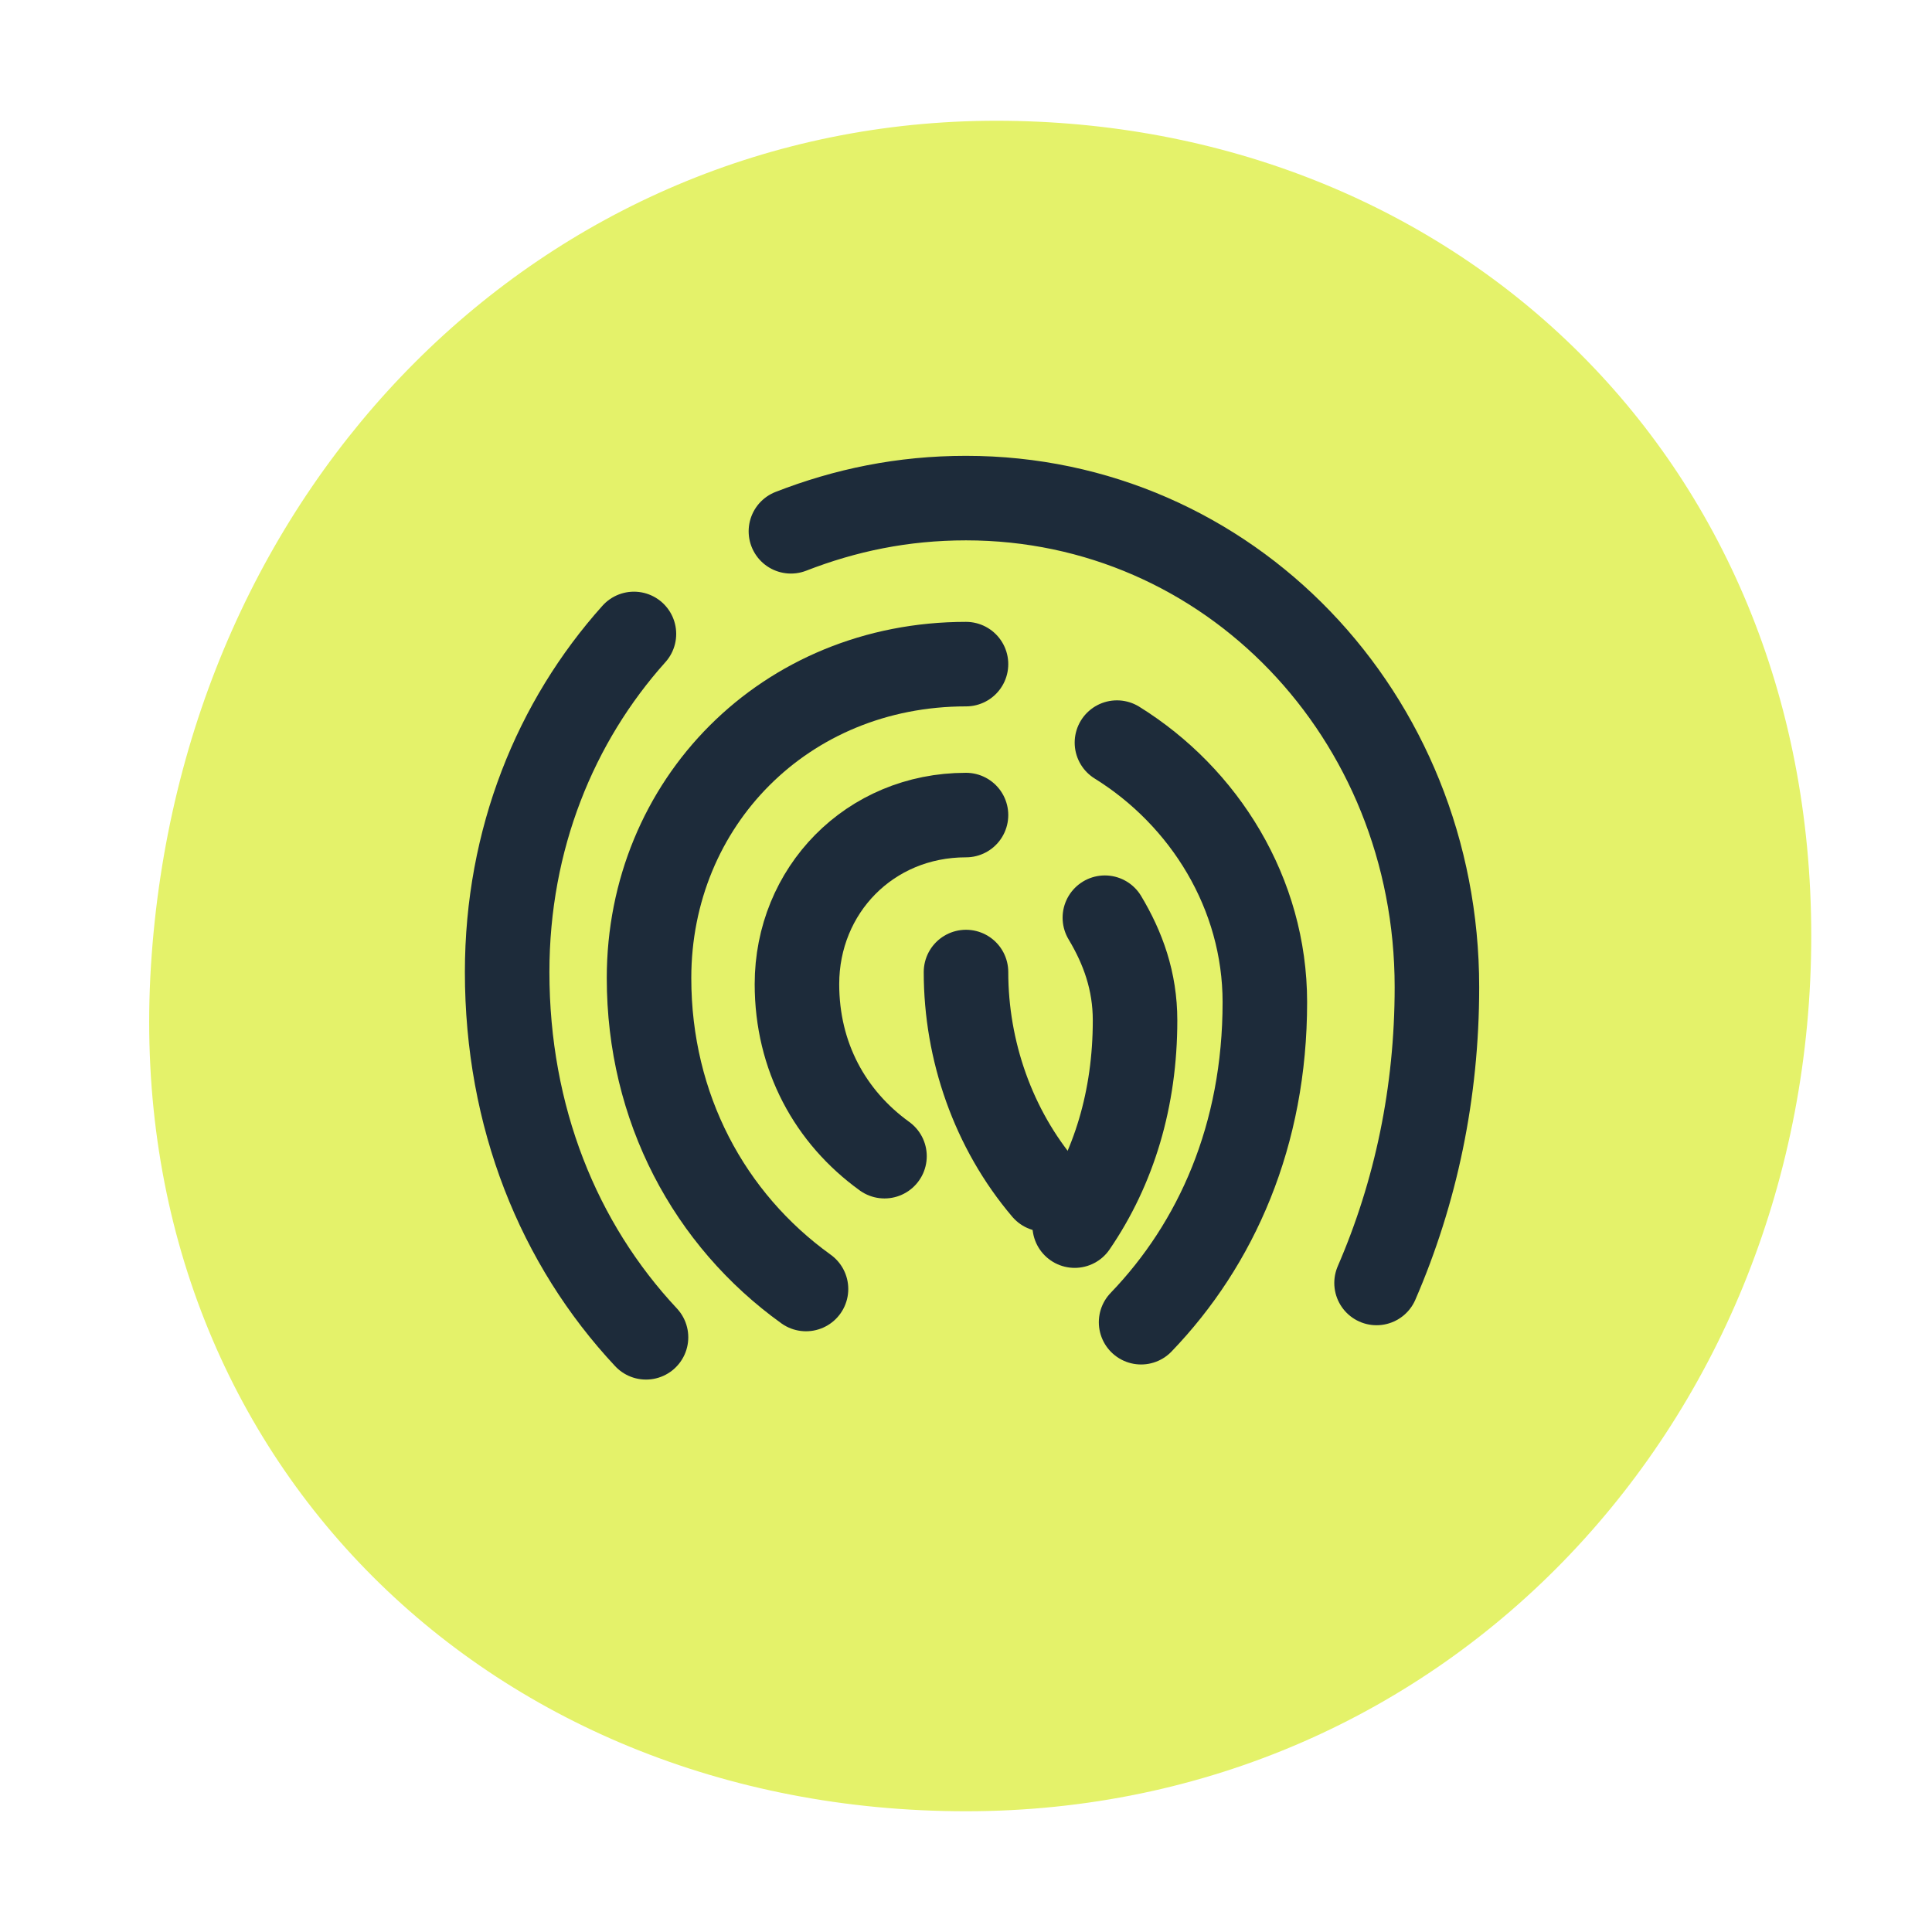
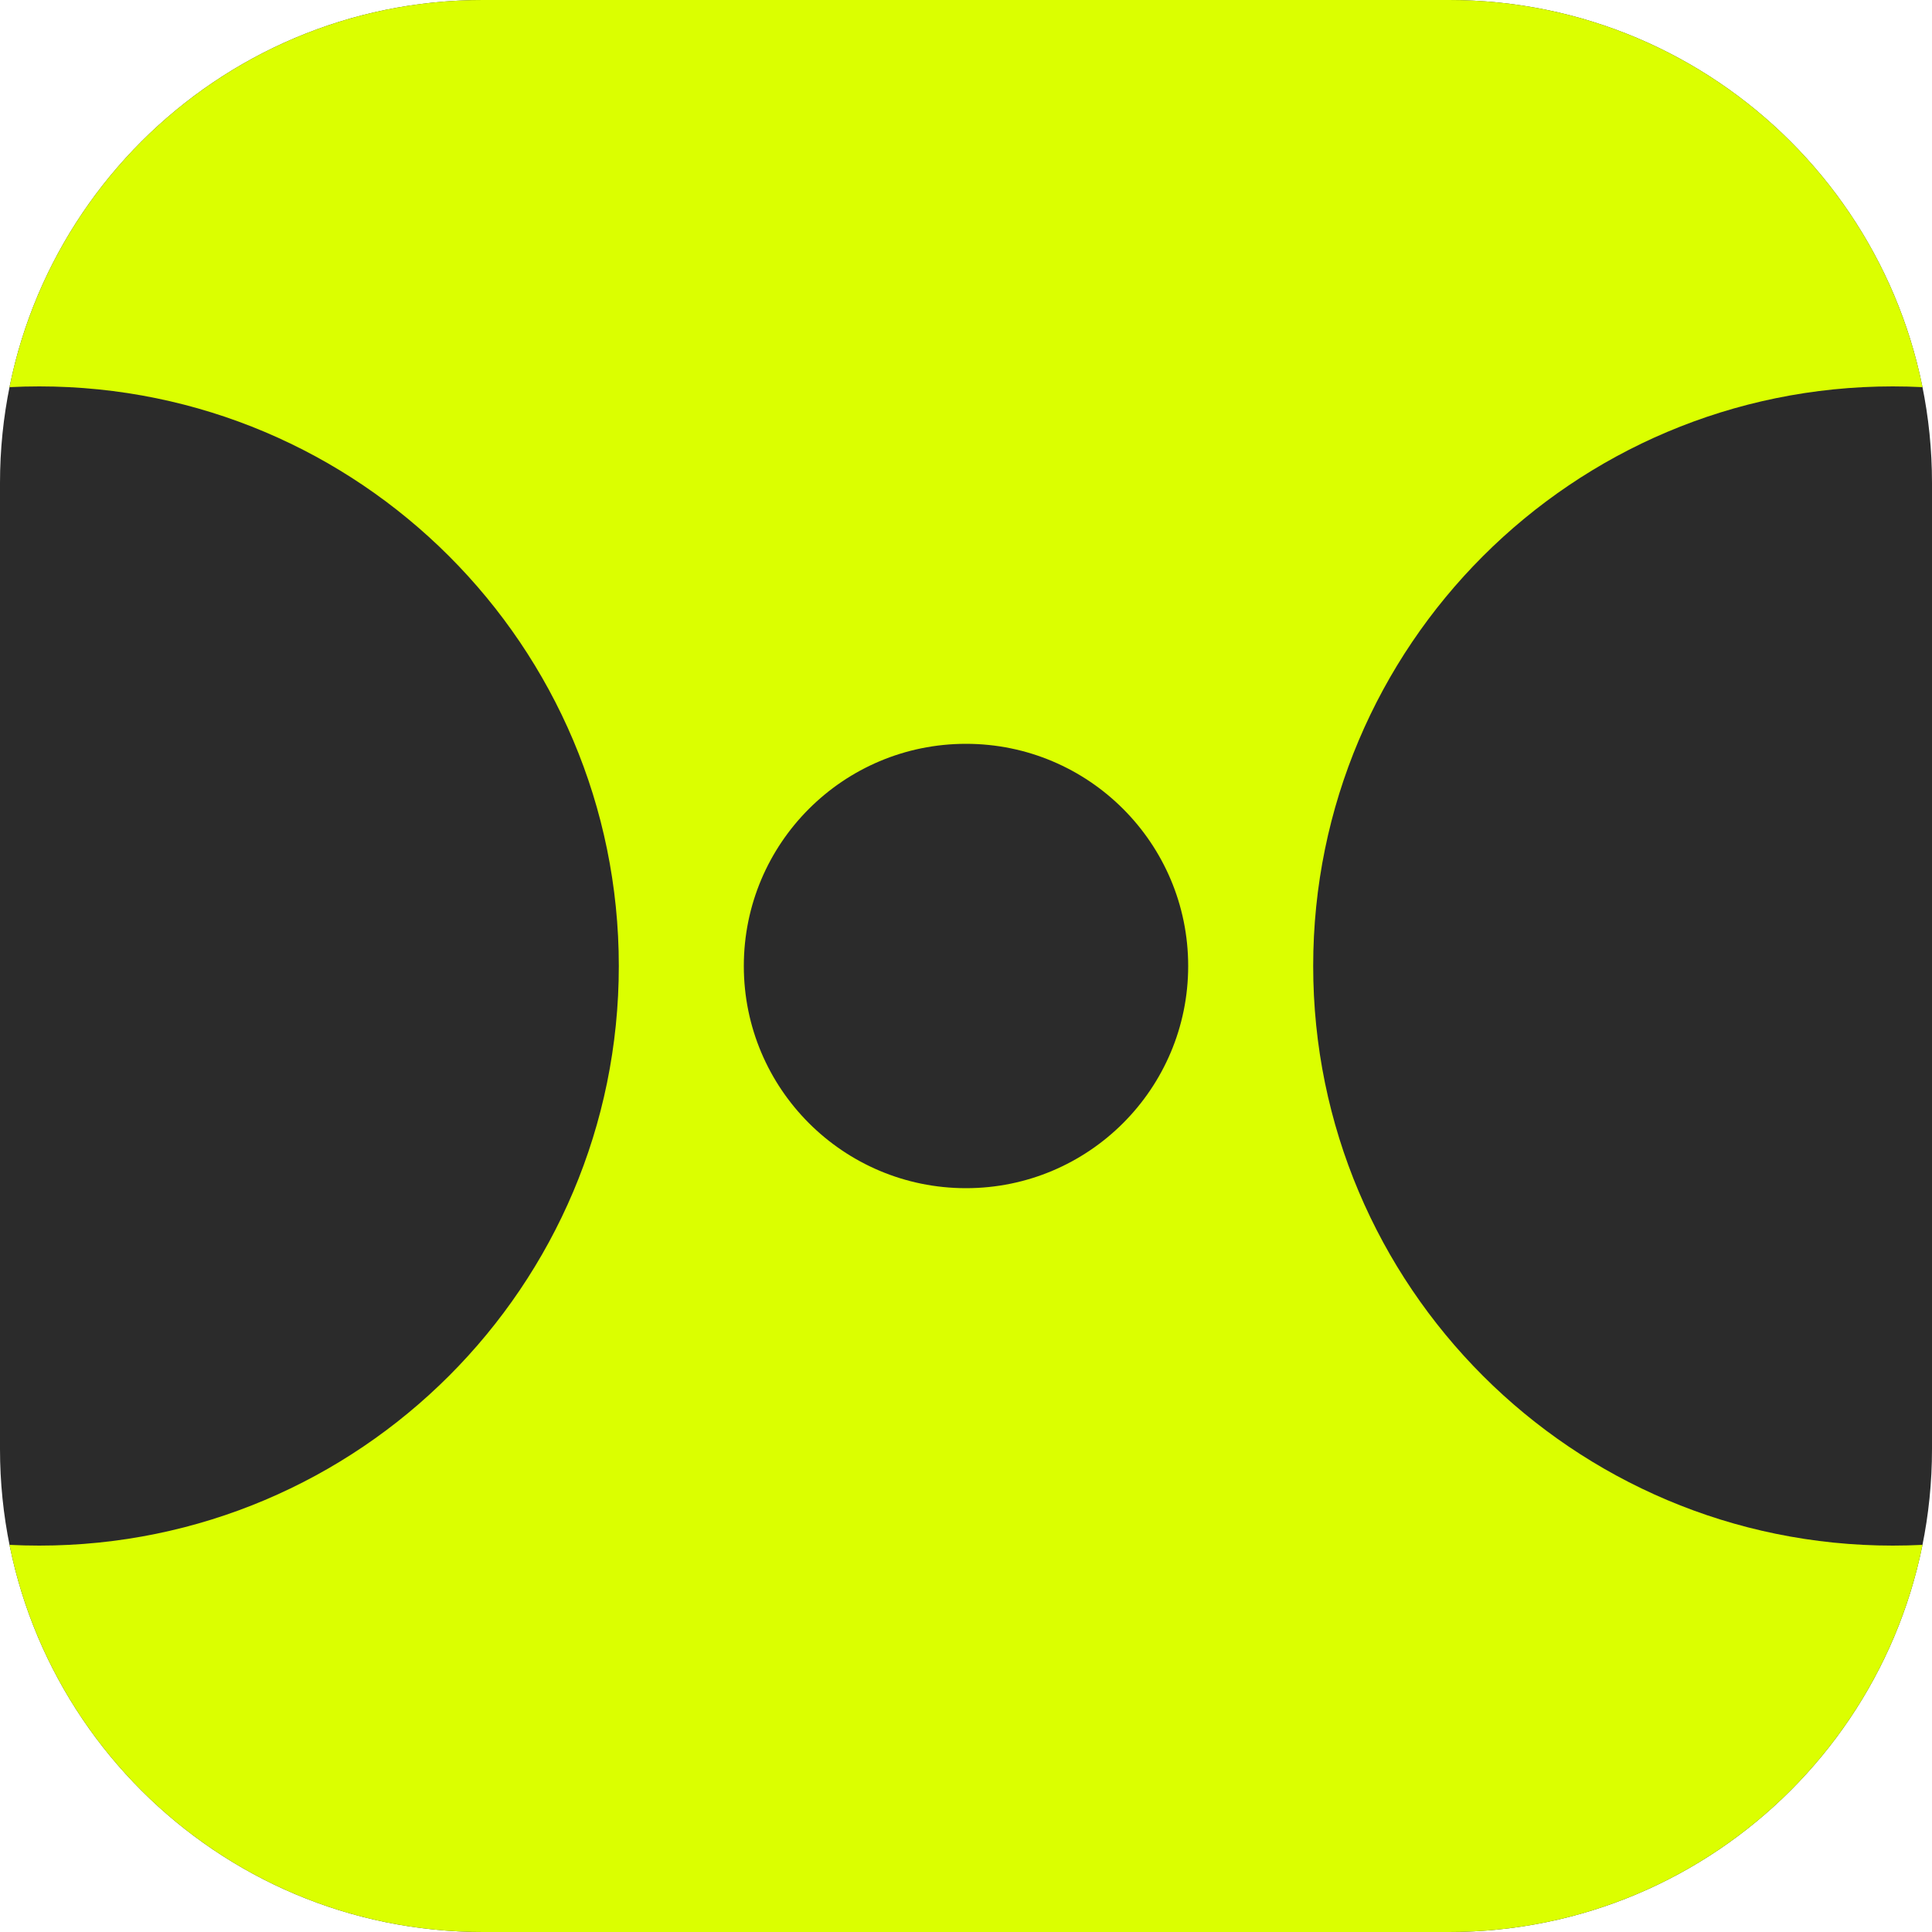
- <svg xmlns="http://www.w3.org/2000/svg" viewBox="0 0 64 64">
-   <path d="M33 4c15 0 27 11 27 27 0 16-12 29-28 29C16 60 4 48 5 32 6 16 18 4 33 4z" fill="#e4f26a" />
-   <g fill="none" stroke="#1d2b3a" stroke-width="2.8" stroke-linecap="round">
-     <path d="M32 22c-6 0-10.5 4.6-10.5 10.4 0 4.3 2 8 5.2 10.3" />
-     <path d="M32 27c-3.2 0-5.6 2.5-5.6 5.6 0 2.4 1.1 4.4 2.9 5.7" />
-     <path d="M32 32.2c0 2.6.9 5.2 2.6 7.2" />
-     <path d="M37 24.6c2.9 1.8 4.9 5 4.9 8.6 0 4.4-1.6 8-4.1 10.6" />
-     <path d="M36.6 30.4c.6 1 1 2.1 1 3.4 0 2.6-.7 4.9-2 6.8" />
-     <path d="M26.2 17.6c1.8-.7 3.7-1.1 5.8-1.1 8.7 0 15.6 7.2 15.6 16.2 0 3.5-.7 6.8-2 9.8" />
-     <path d="M21 21c-2.6 2.9-4.2 6.8-4.2 11.2 0 4.8 1.7 9 4.6 12.1" />
-   </g>
+ <svg xmlns="http://www.w3.org/2000/svg" viewBox="-100 -100 200 200">
+   <rect x="-100" y="-100" width="200" height="200" rx="50" fill="#2B2B2B" />
+   <path fill="#DBFF00" fill-rule="evenodd" transform="scale(1,-1)" d="M50 -100L-50 -100C-74.217 -100 -94.413 -82.784 -99.016 -59.923C-97.997 -59.974 -96.972 -60 -95.941 -60C-62.804 -60 -35.941 -33.137 -35.941 0C-35.941 33.137 -62.804 60 -95.941 60C-96.972 60 -97.997 59.974 -99.016 59.923C-94.413 82.784 -74.217 100 -50 100L50 100C74.217 100 94.413 82.784 99.016 59.923C97.997 59.974 96.972 60 95.941 60C62.804 60 35.941 33.137 35.941 0C35.941 -33.137 62.804 -60 95.941 -60C96.972 -60 97.997 -59.974 99.016 -59.923C94.413 -82.784 74.217 -100 50 -100ZM-23 0C-23 12.703 -12.703 23 0 23C12.703 23 23 12.703 23 0C23 -12.703 12.703 -23 0 -23C-12.703 -23 -23 -12.703 -23 0Z" />
</svg>
